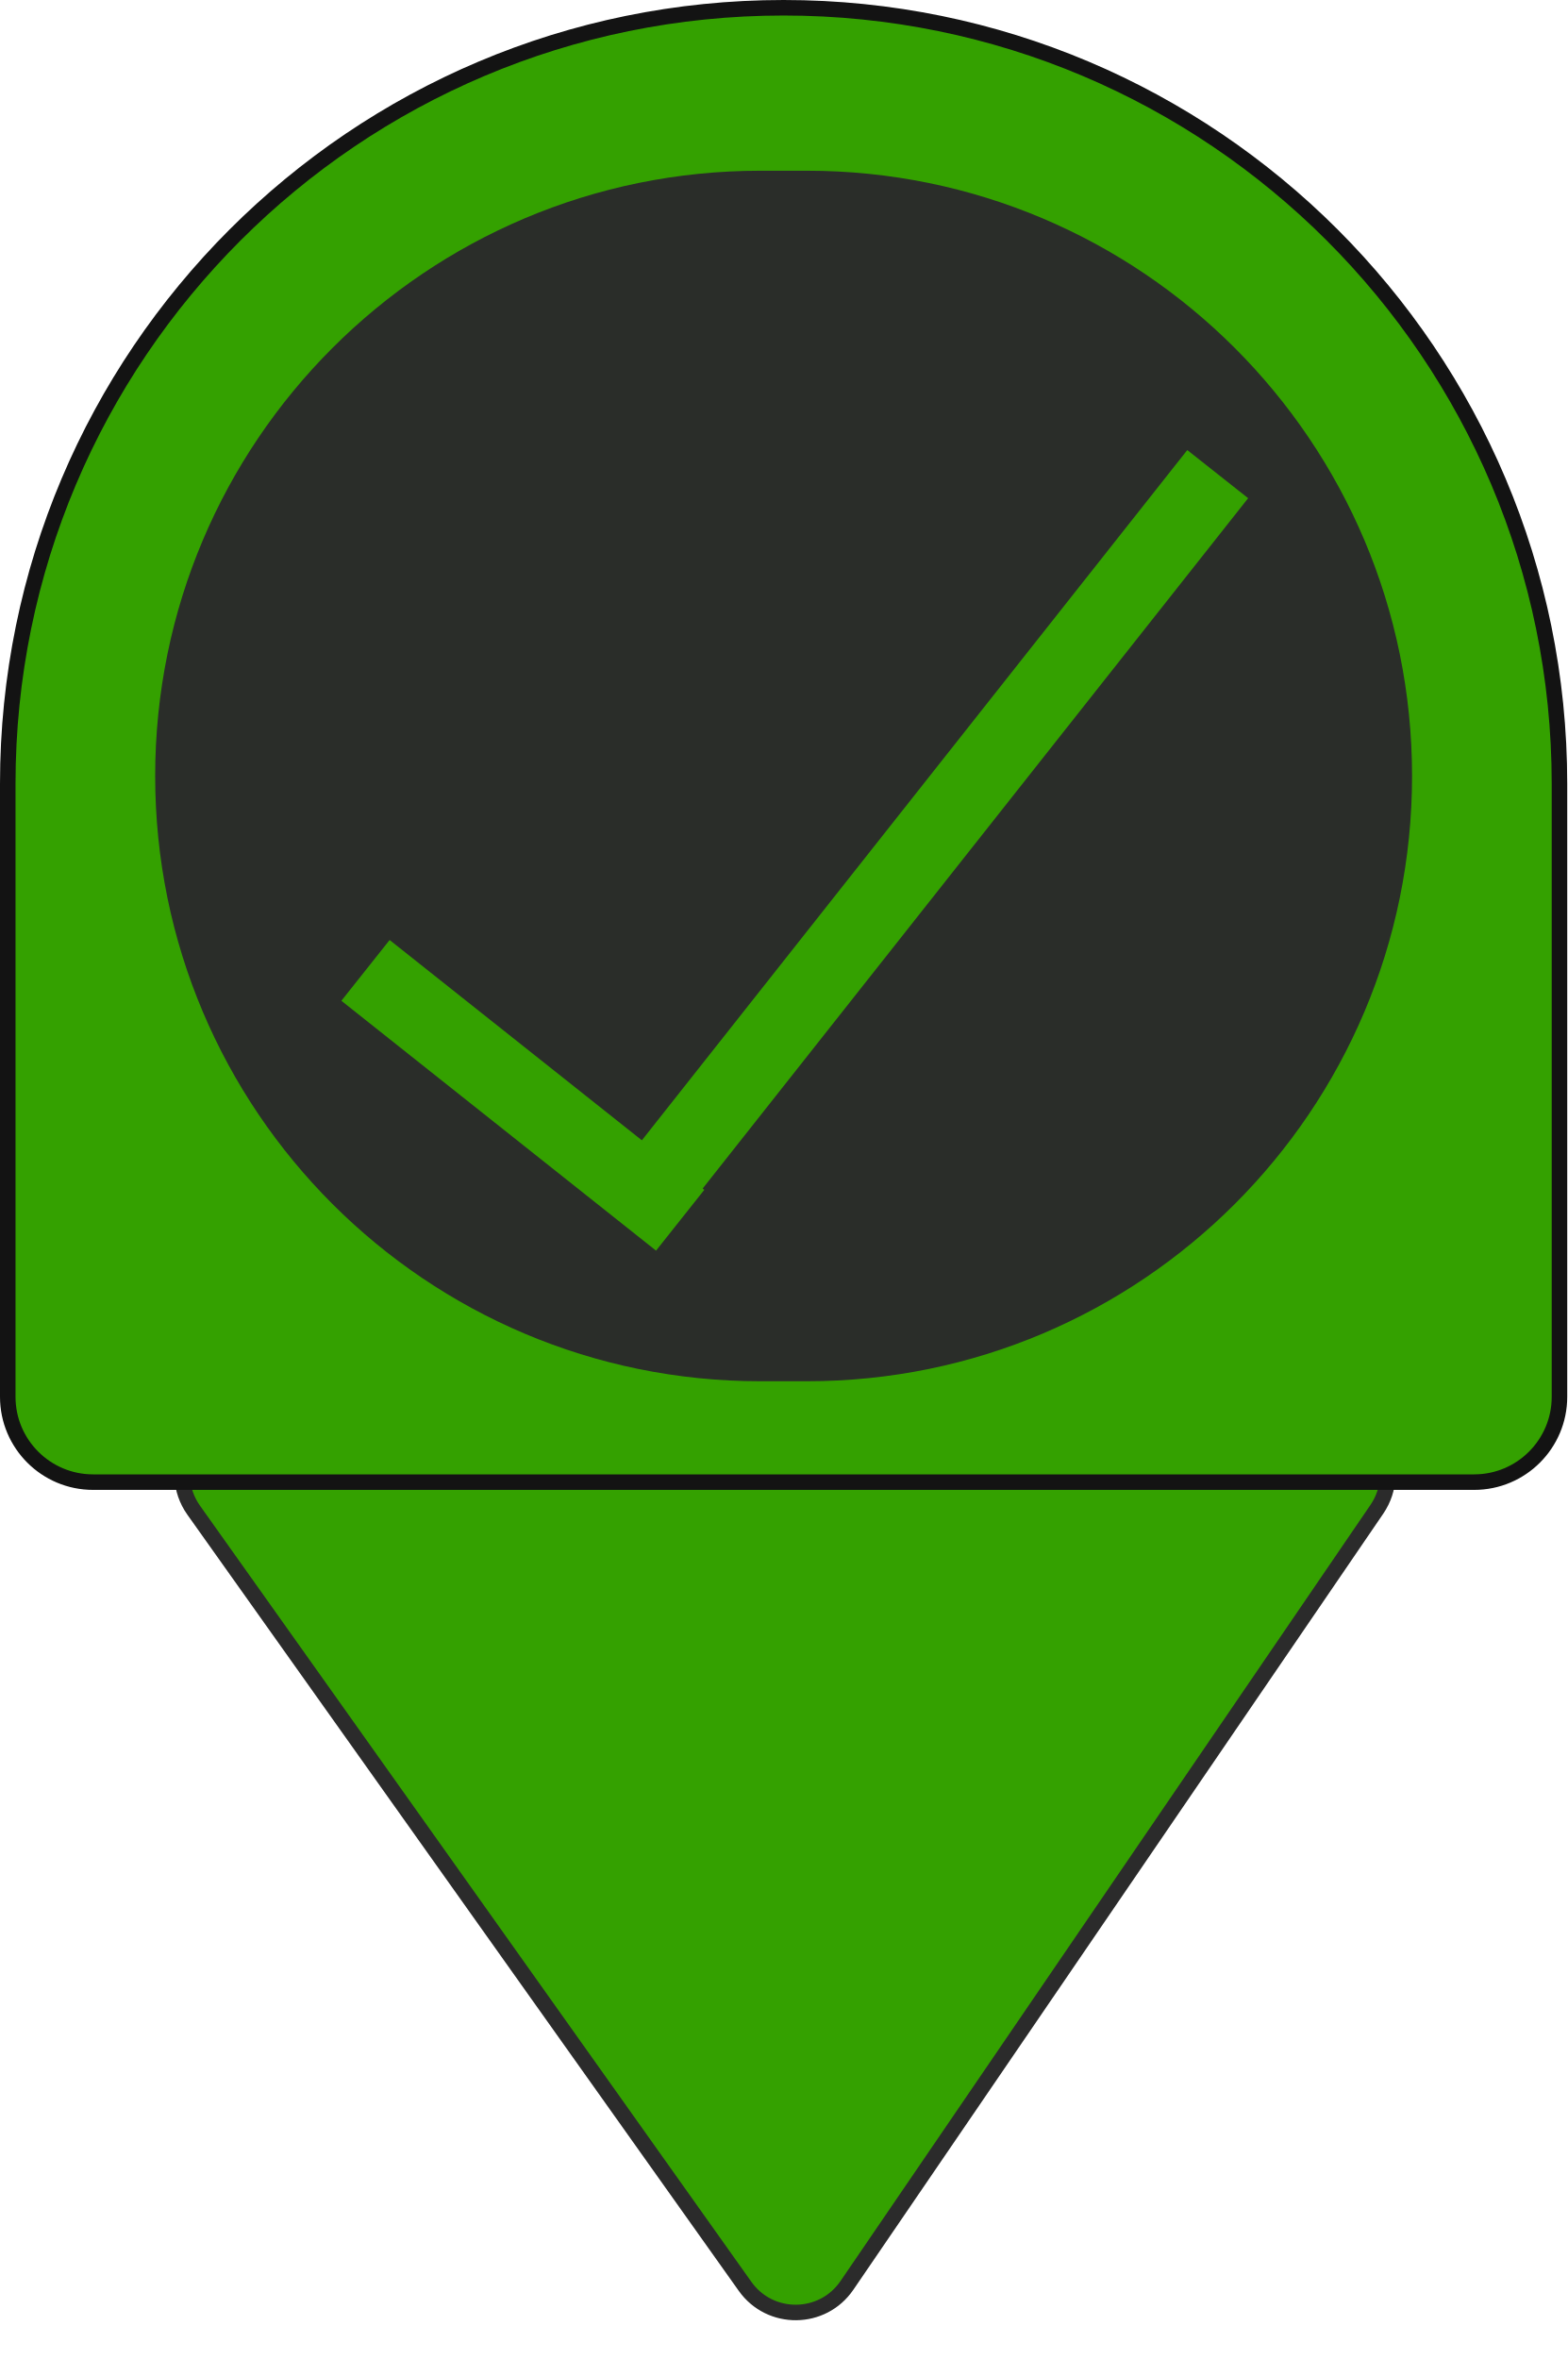
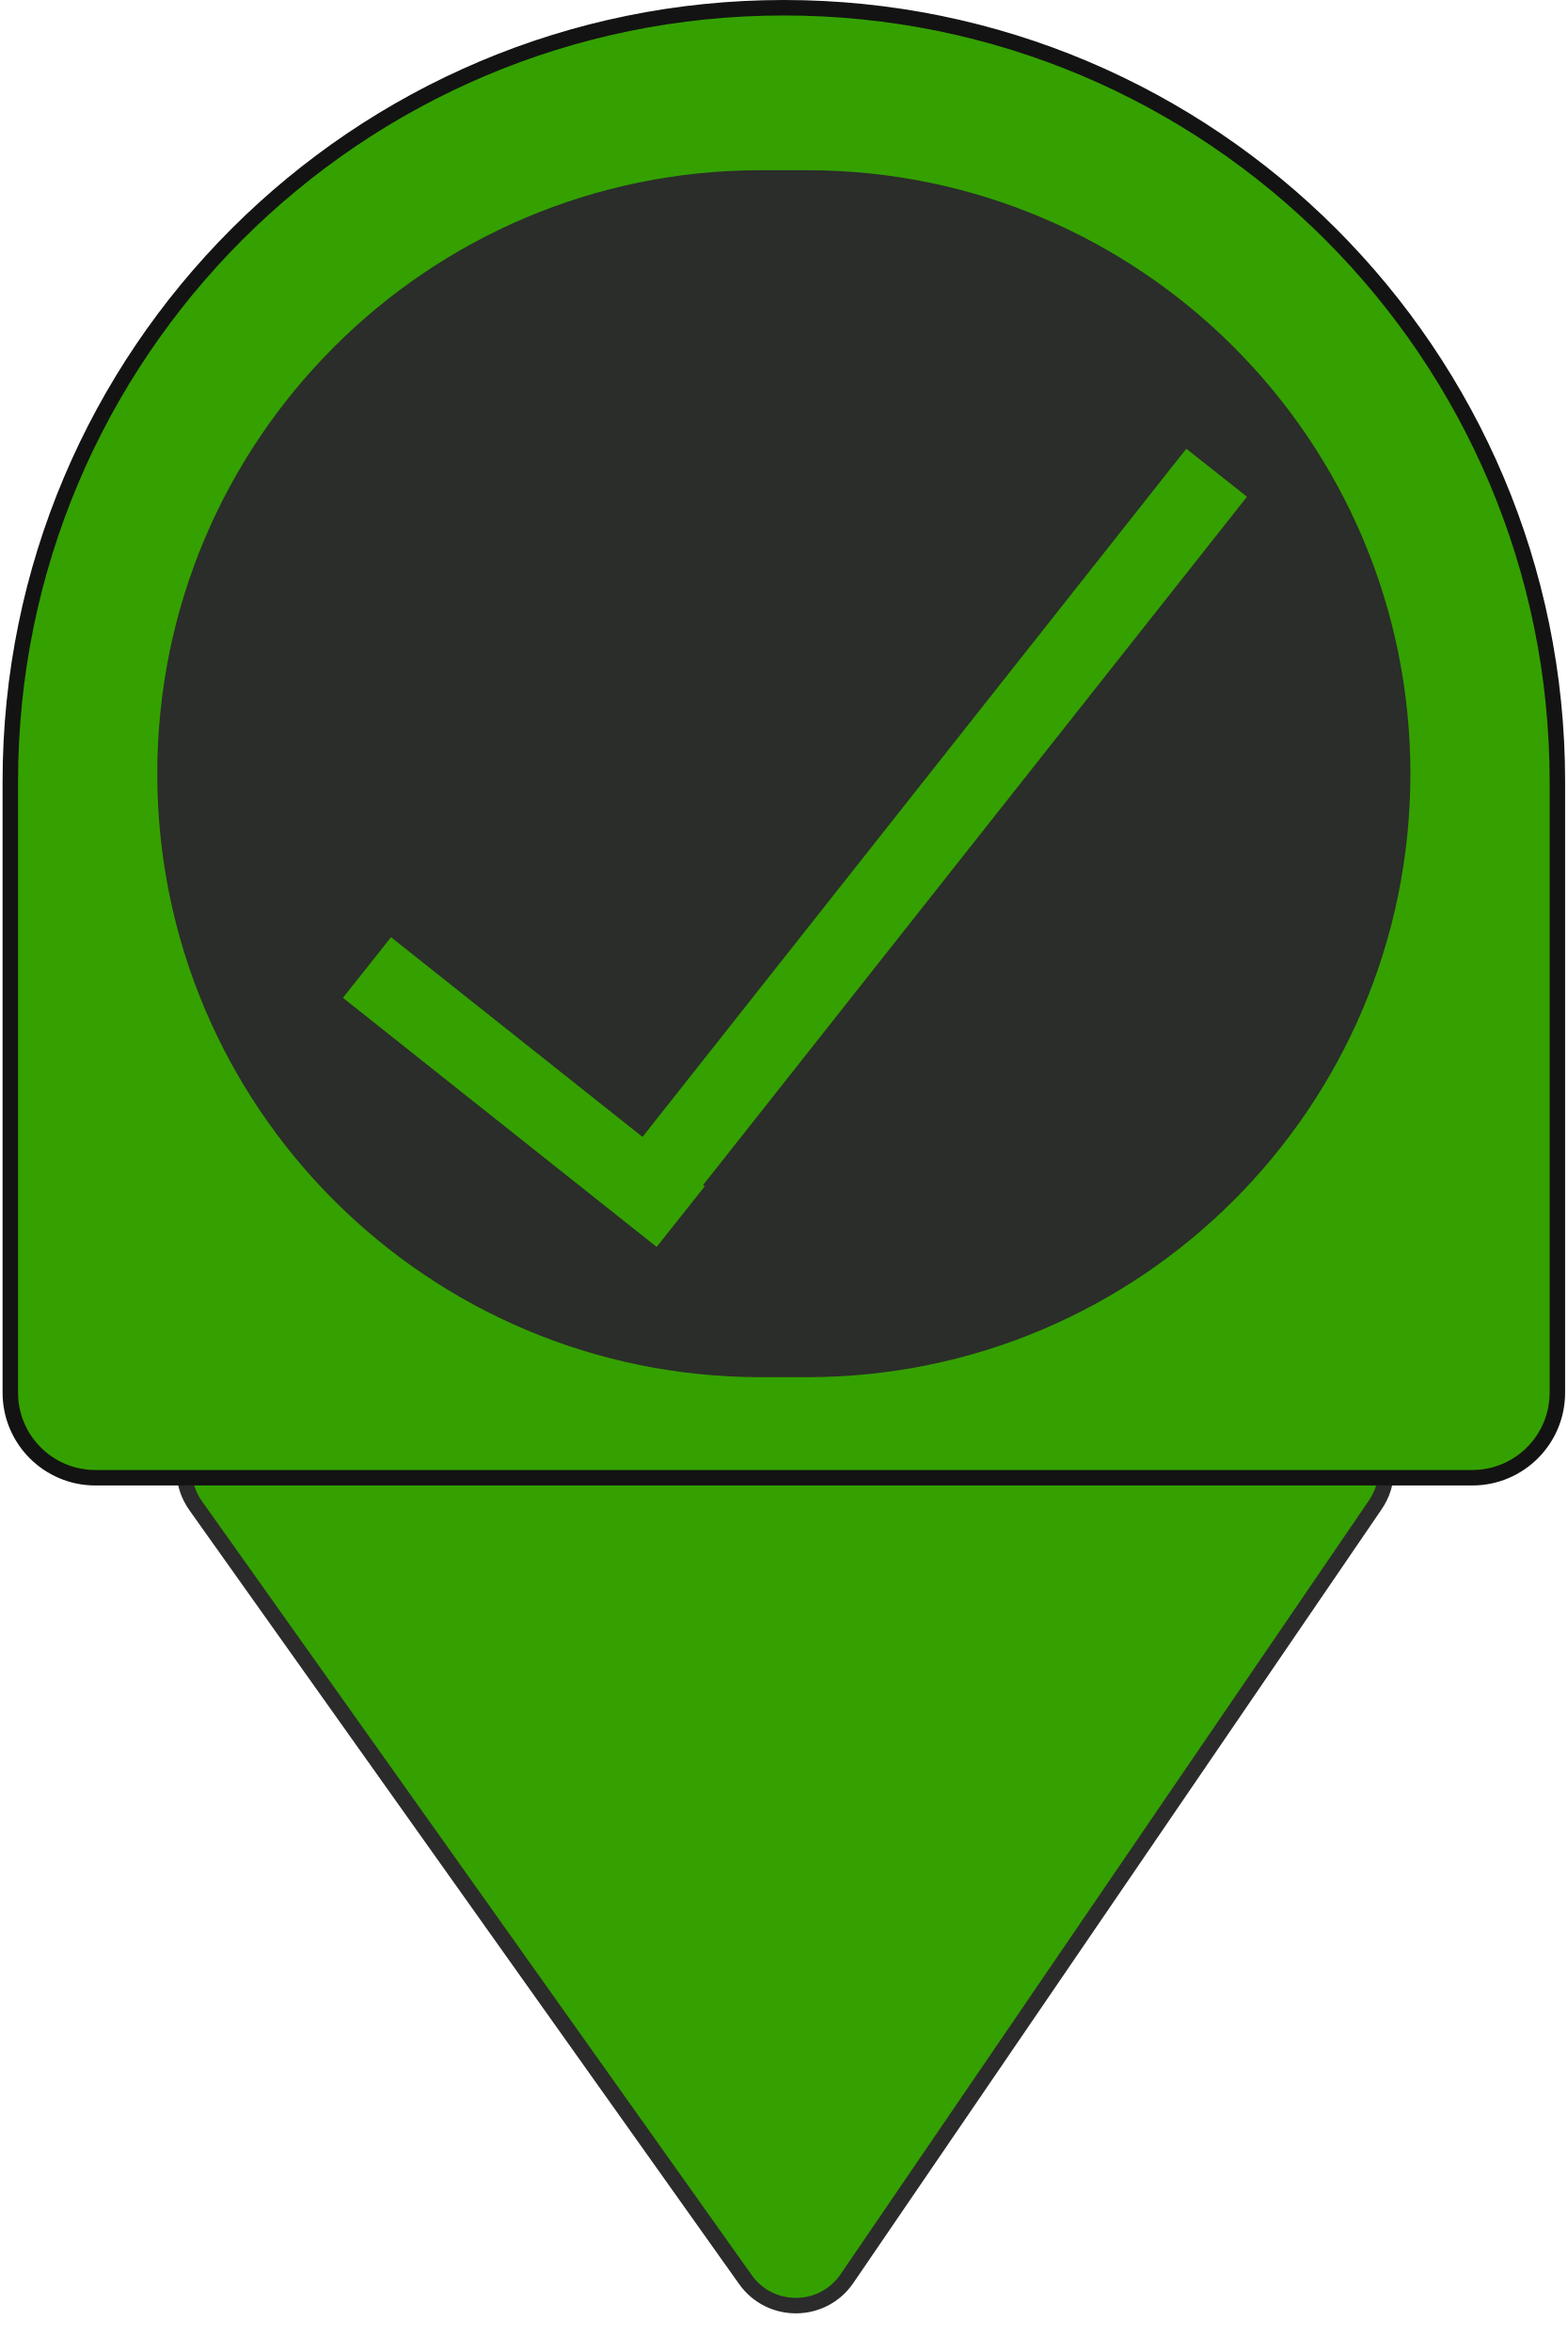
- <svg xmlns="http://www.w3.org/2000/svg" width="101" height="152" viewBox="0 0 101 152" fill="none">
+ <svg xmlns="http://www.w3.org/2000/svg" width="40" height="60" viewBox="0 0 101 152" fill="none">
  <path d="M48.016 147.319L12.488 97.317C10.606 94.668 12.5 91 15.749 91H85.424C88.64 91 90.541 94.601 88.728 97.256L54.58 147.258C53.009 149.558 49.629 149.589 48.016 147.319Z" fill="#34A100" stroke="#2B2B2B" />
  <path d="M100.5 50.5V90C100.5 93.038 98.038 95.5 95 95.5H6C2.962 95.5 0.5 93.038 0.5 90V50.5C0.5 22.886 22.886 0.5 50.5 0.5C78.114 0.5 100.5 22.886 100.5 50.5Z" fill="#34A100" stroke="#131313" />
  <path d="M10 50C10 28.461 27.461 11 49 11H52C73.539 11 91 28.461 91 50V50C91 71.539 73.539 89 52 89H49C27.461 89 10 71.539 10 50V50Z" fill="#2A2D29" />
  <rect x="22" y="64.484" width="5" height="25.892" transform="rotate(-51.5527 22 64.484)" fill="#34A100" />
  <rect x="76.514" y="29" width="5" height="61.075" transform="rotate(38.3202 76.5142 29)" fill="#34A100" />
</svg>
